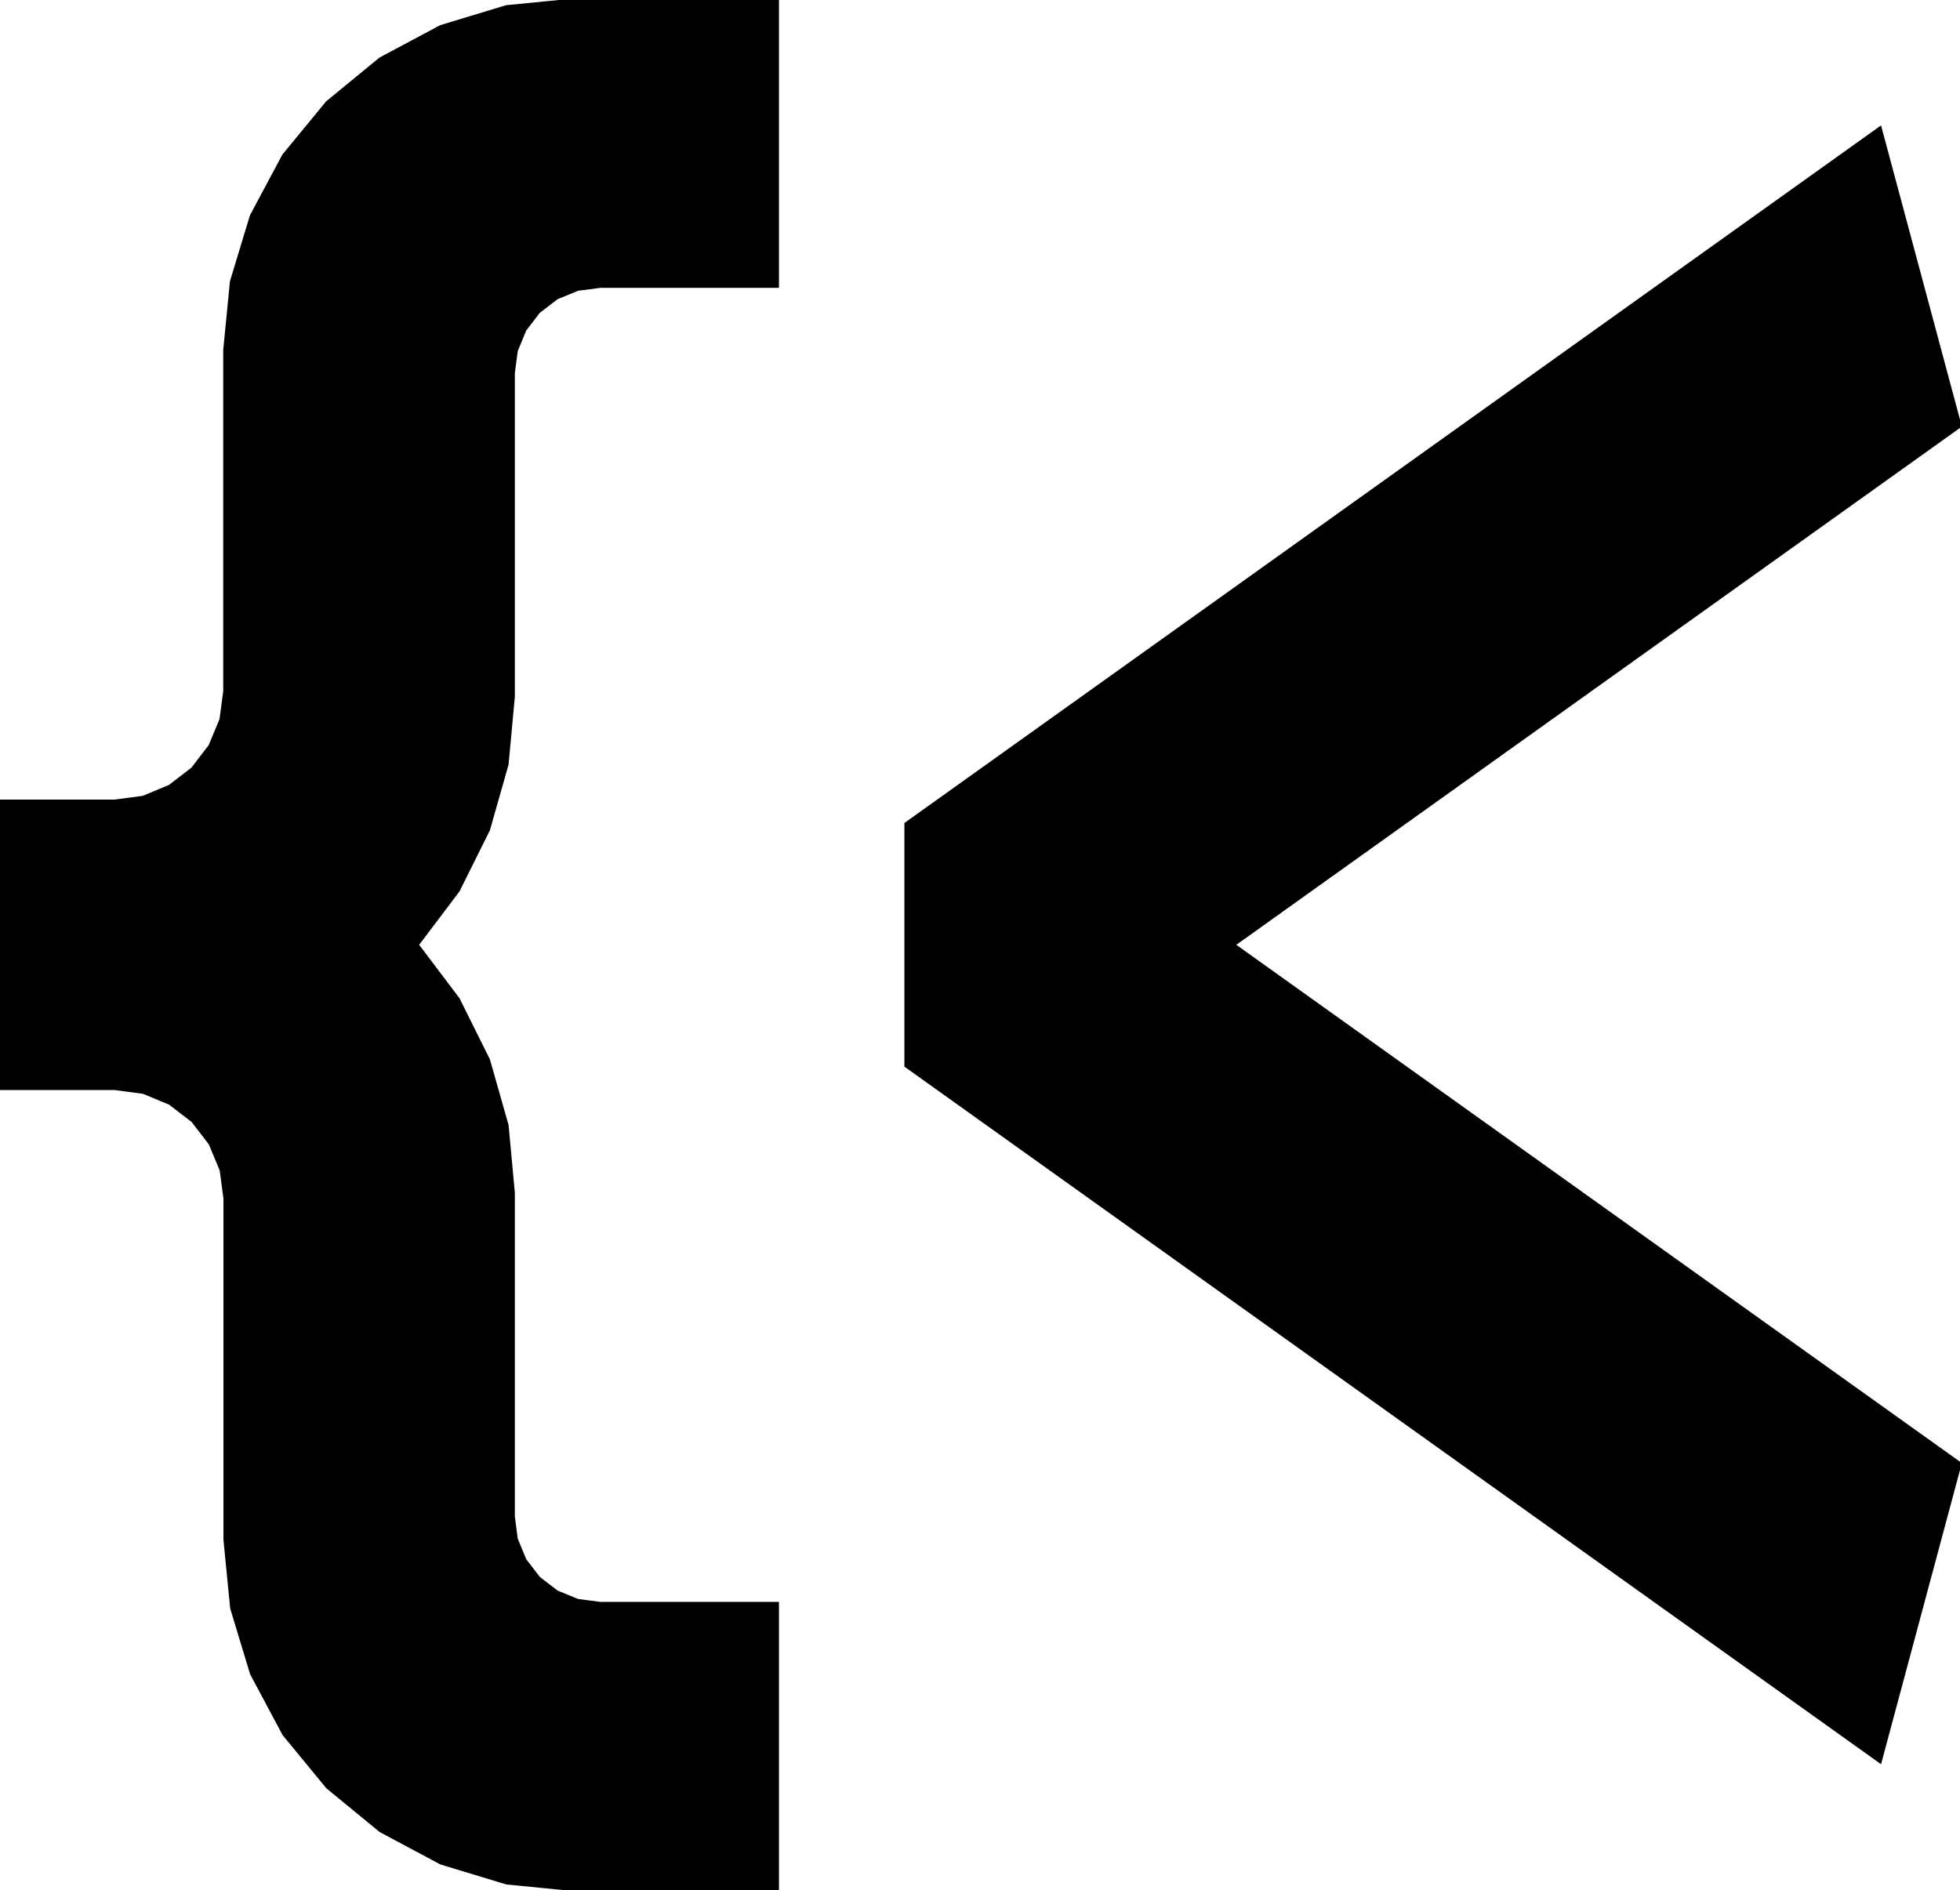
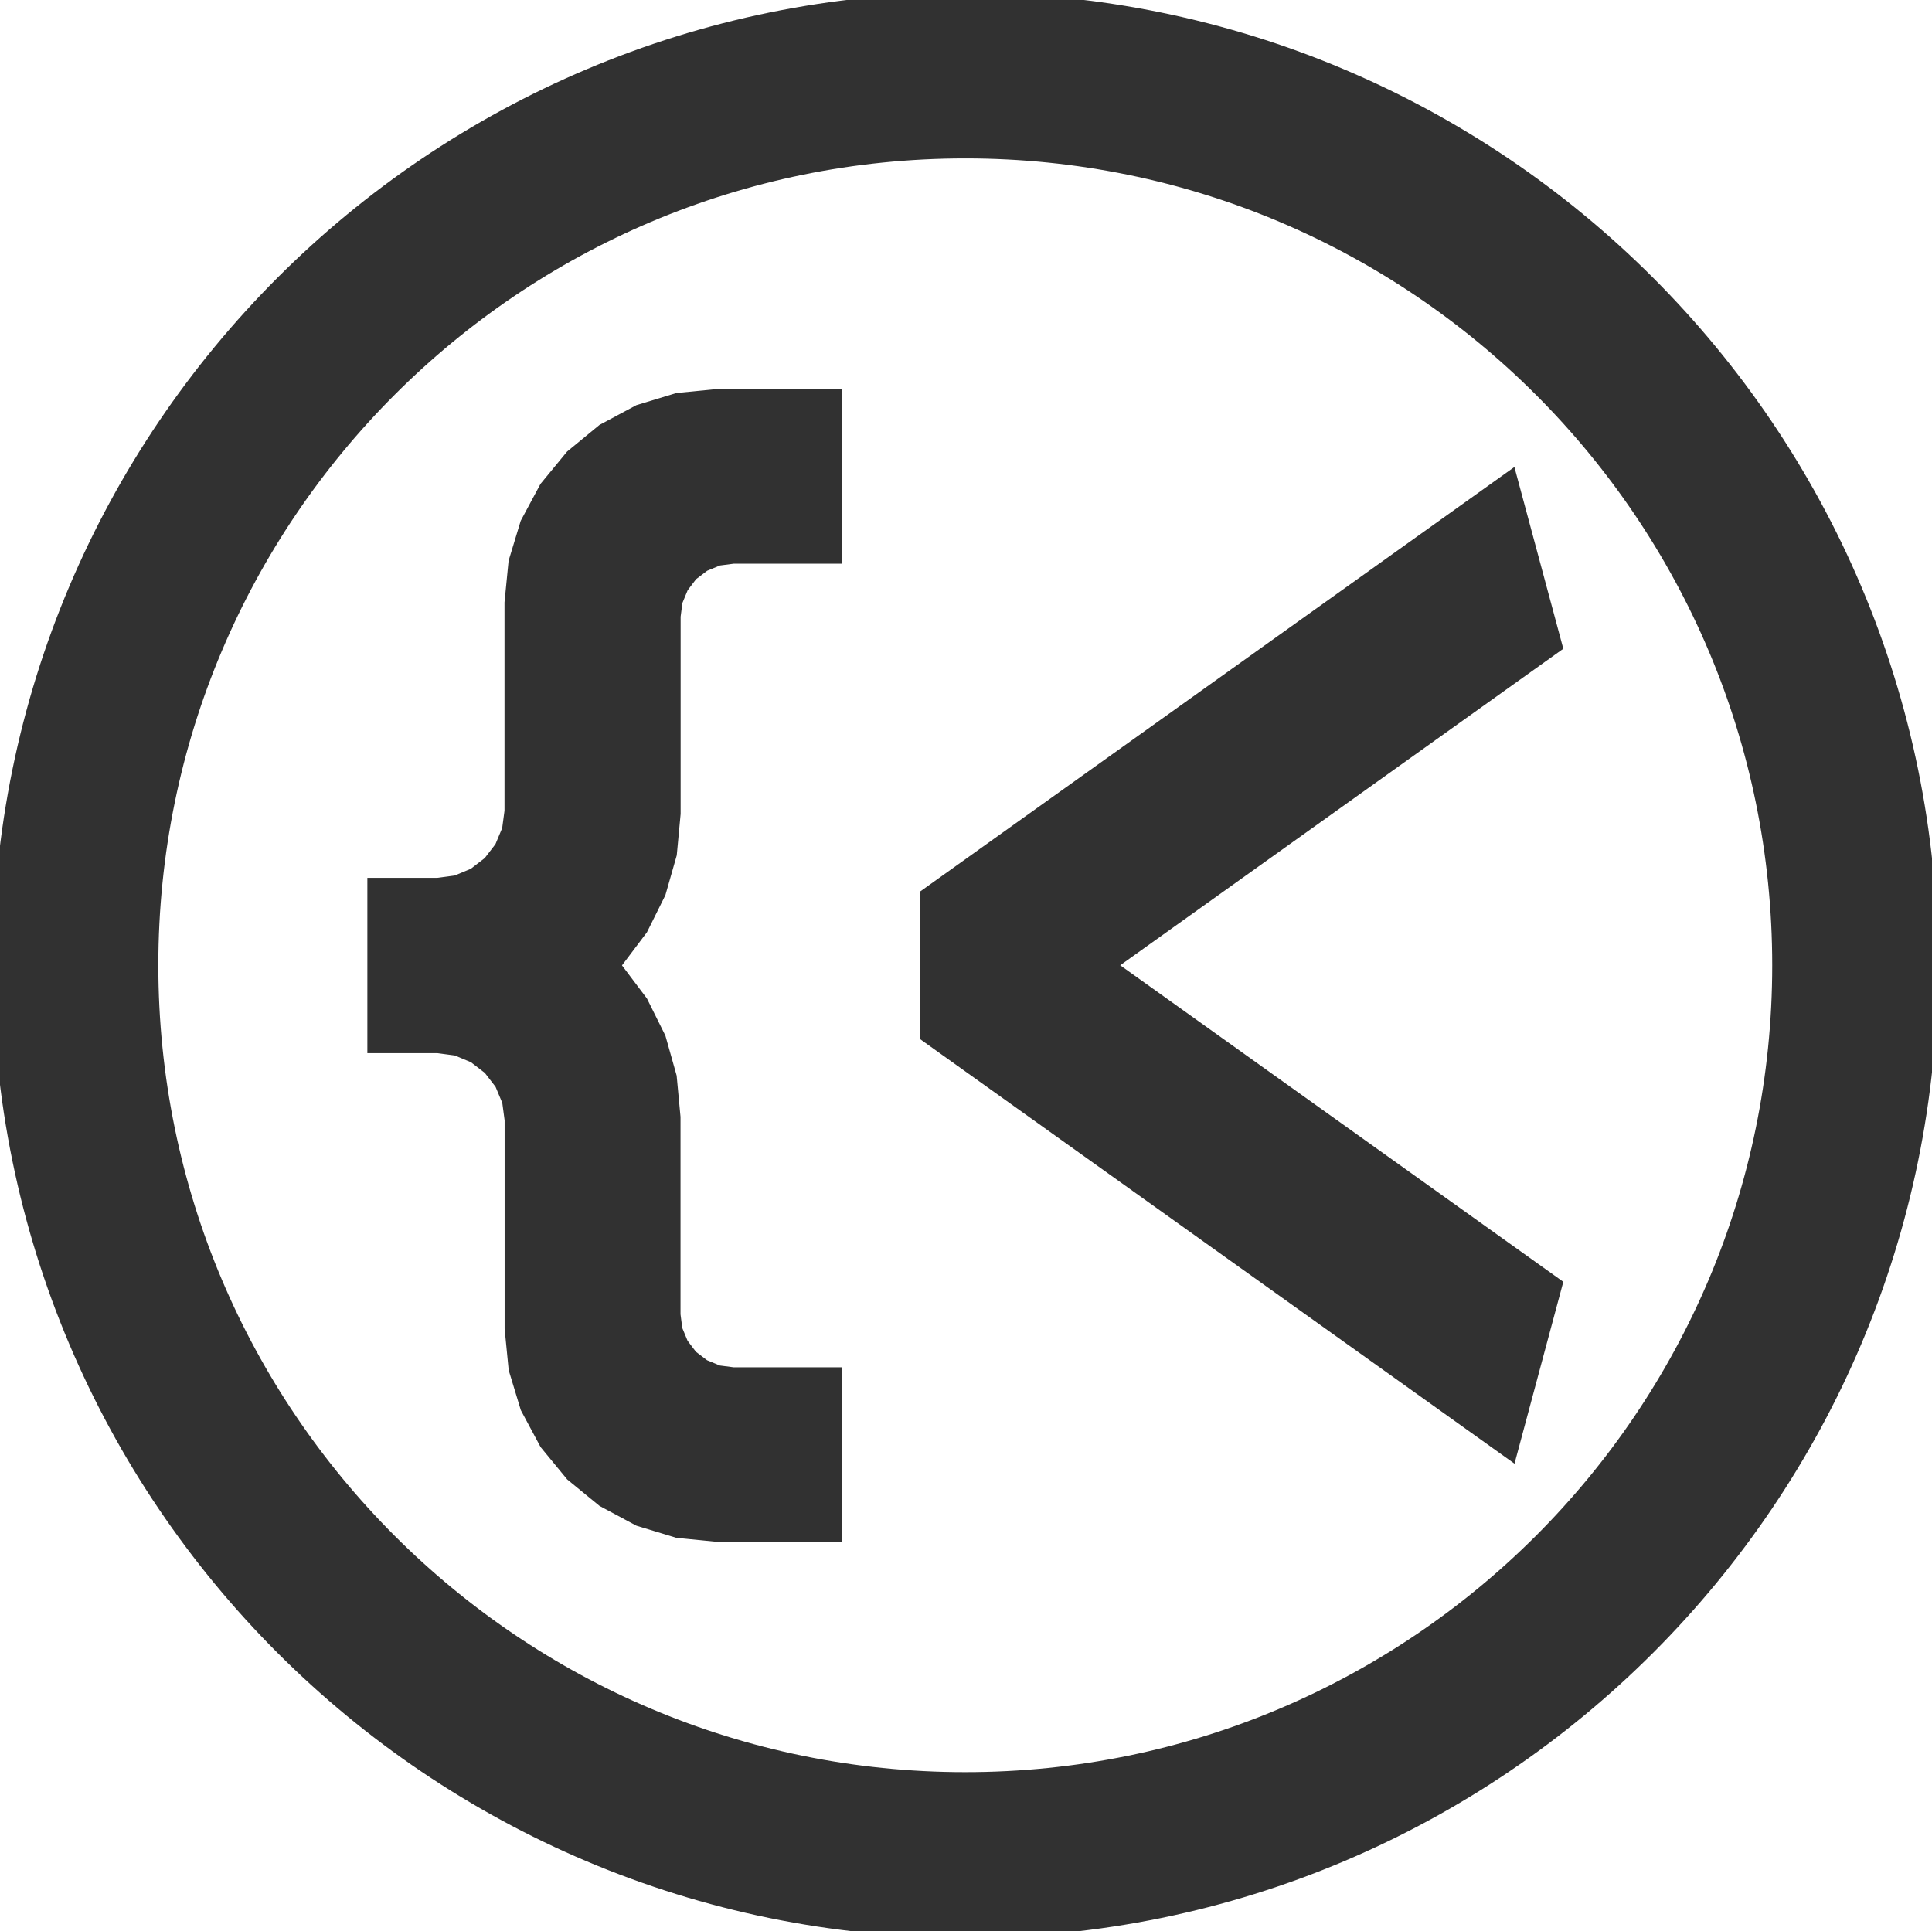
- <svg xmlns="http://www.w3.org/2000/svg" version="1.1" id="Layer_1" x="0px" y="0px" viewBox="0 0 1813.7 1748.7" style="enable-background:new 0 0 1813.7 1748.7;" xml:space="preserve">
+ <svg xmlns="http://www.w3.org/2000/svg" version="1.1" id="Layer_1" x="0px" y="0px" viewBox="0 0 1749.7 1748.7" style="enable-background:new 0 0 1749.7 1748.7;" xml:space="preserve">
  <style type="text/css">
- 	.st0{stroke:#000000;stroke-width:2.835;stroke-miterlimit:11.339;}
+ 	.st0{fill:#313131;}
+ 	.st1{fill:none;stroke:#313131;stroke-width:150;stroke-miterlimit:11.339;}
</style>
  <g id="test.001">
-     <path class="st0" d="M838.3,762.4v224l901.5,644l74-275.8l-672.2-480.2l672.2-480.2l-74-275.8L838.3,762.4z M407.9,24.6l-56,29.9   l-49.1,40.3l-40.3,49l-29.9,56l-18.4,60.7l-6.2,63.1v316l-3.5,26.3l-10.2,24.5l-16.2,21.1l-21.1,16.2l-24.5,10.2l-26.3,3.5H0v266   h106.4l26.3,3.5l24.5,10.2l21.1,16.2l16.2,21.1l10.2,24.5l3.5,26.3v316l6.2,63.1l18.4,60.7l29.9,56l40.3,49l49.1,40.3l56,29.9   l60.7,18.4l63.1,6.2h187.5v-264.9h-164l-20.8-2.7l-19.4-8l-16.7-12.8l-12.8-16.7l-8-19.4l-2.7-20.8V1104l-5.8-62.6l-17.2-60.5   l-28-56.3l-37.9-50.2l37.9-50.2l28-56.3l17.2-60.5l5.8-62.6V345.4l2.7-20.8l8-19.4l12.8-16.7l16.7-12.8l19.4-8l20.8-2.7h164V0   H531.7l-63.1,6.2L407.9,24.6z" />
+     <path class="st0" d="M833.3,807.5v133.7l538.3,384.5l44.2-164.7l-401.3-286.7l401.3-286.7L1371.5,423L833.3,807.5z M576.3,367   l-33.4,17.9l-29.3,24.1l-24.1,29.3l-17.9,33.4l-11,36.2l-3.7,37.7v188.7l-2.1,15.7l-6.1,14.6l-9.7,12.6l-12.6,9.7l-14.6,6.1   l-15.7,2.1h-63.4v158.8h63.5l15.7,2.1l14.6,6.1l12.6,9.7l9.7,12.6l6.1,14.6l2.1,15.7v188.7l3.7,37.7l11,36.2l17.9,33.4l24.1,29.3   L543,1364l33.4,17.9l36.2,11l37.7,3.7h111.9v-158.2h-97.9l-12.4-1.6l-11.6-4.8l-10-7.6l-7.6-10l-4.8-11.6l-1.6-12.4v-178.8   l-3.5-37.4L602.6,938l-16.7-33.6l-22.6-30l22.6-30l16.7-33.6l10.3-36.1l3.5-37.4V558.6l1.6-12.4l4.8-11.6l7.6-10l10-7.6l11.6-4.8   l12.4-1.6h97.9V352.3H650.2l-37.7,3.7L576.3,367z" />
  </g>
+   <circle class="st1" cx="874.2" cy="874.3" r="805.8" />
</svg>
